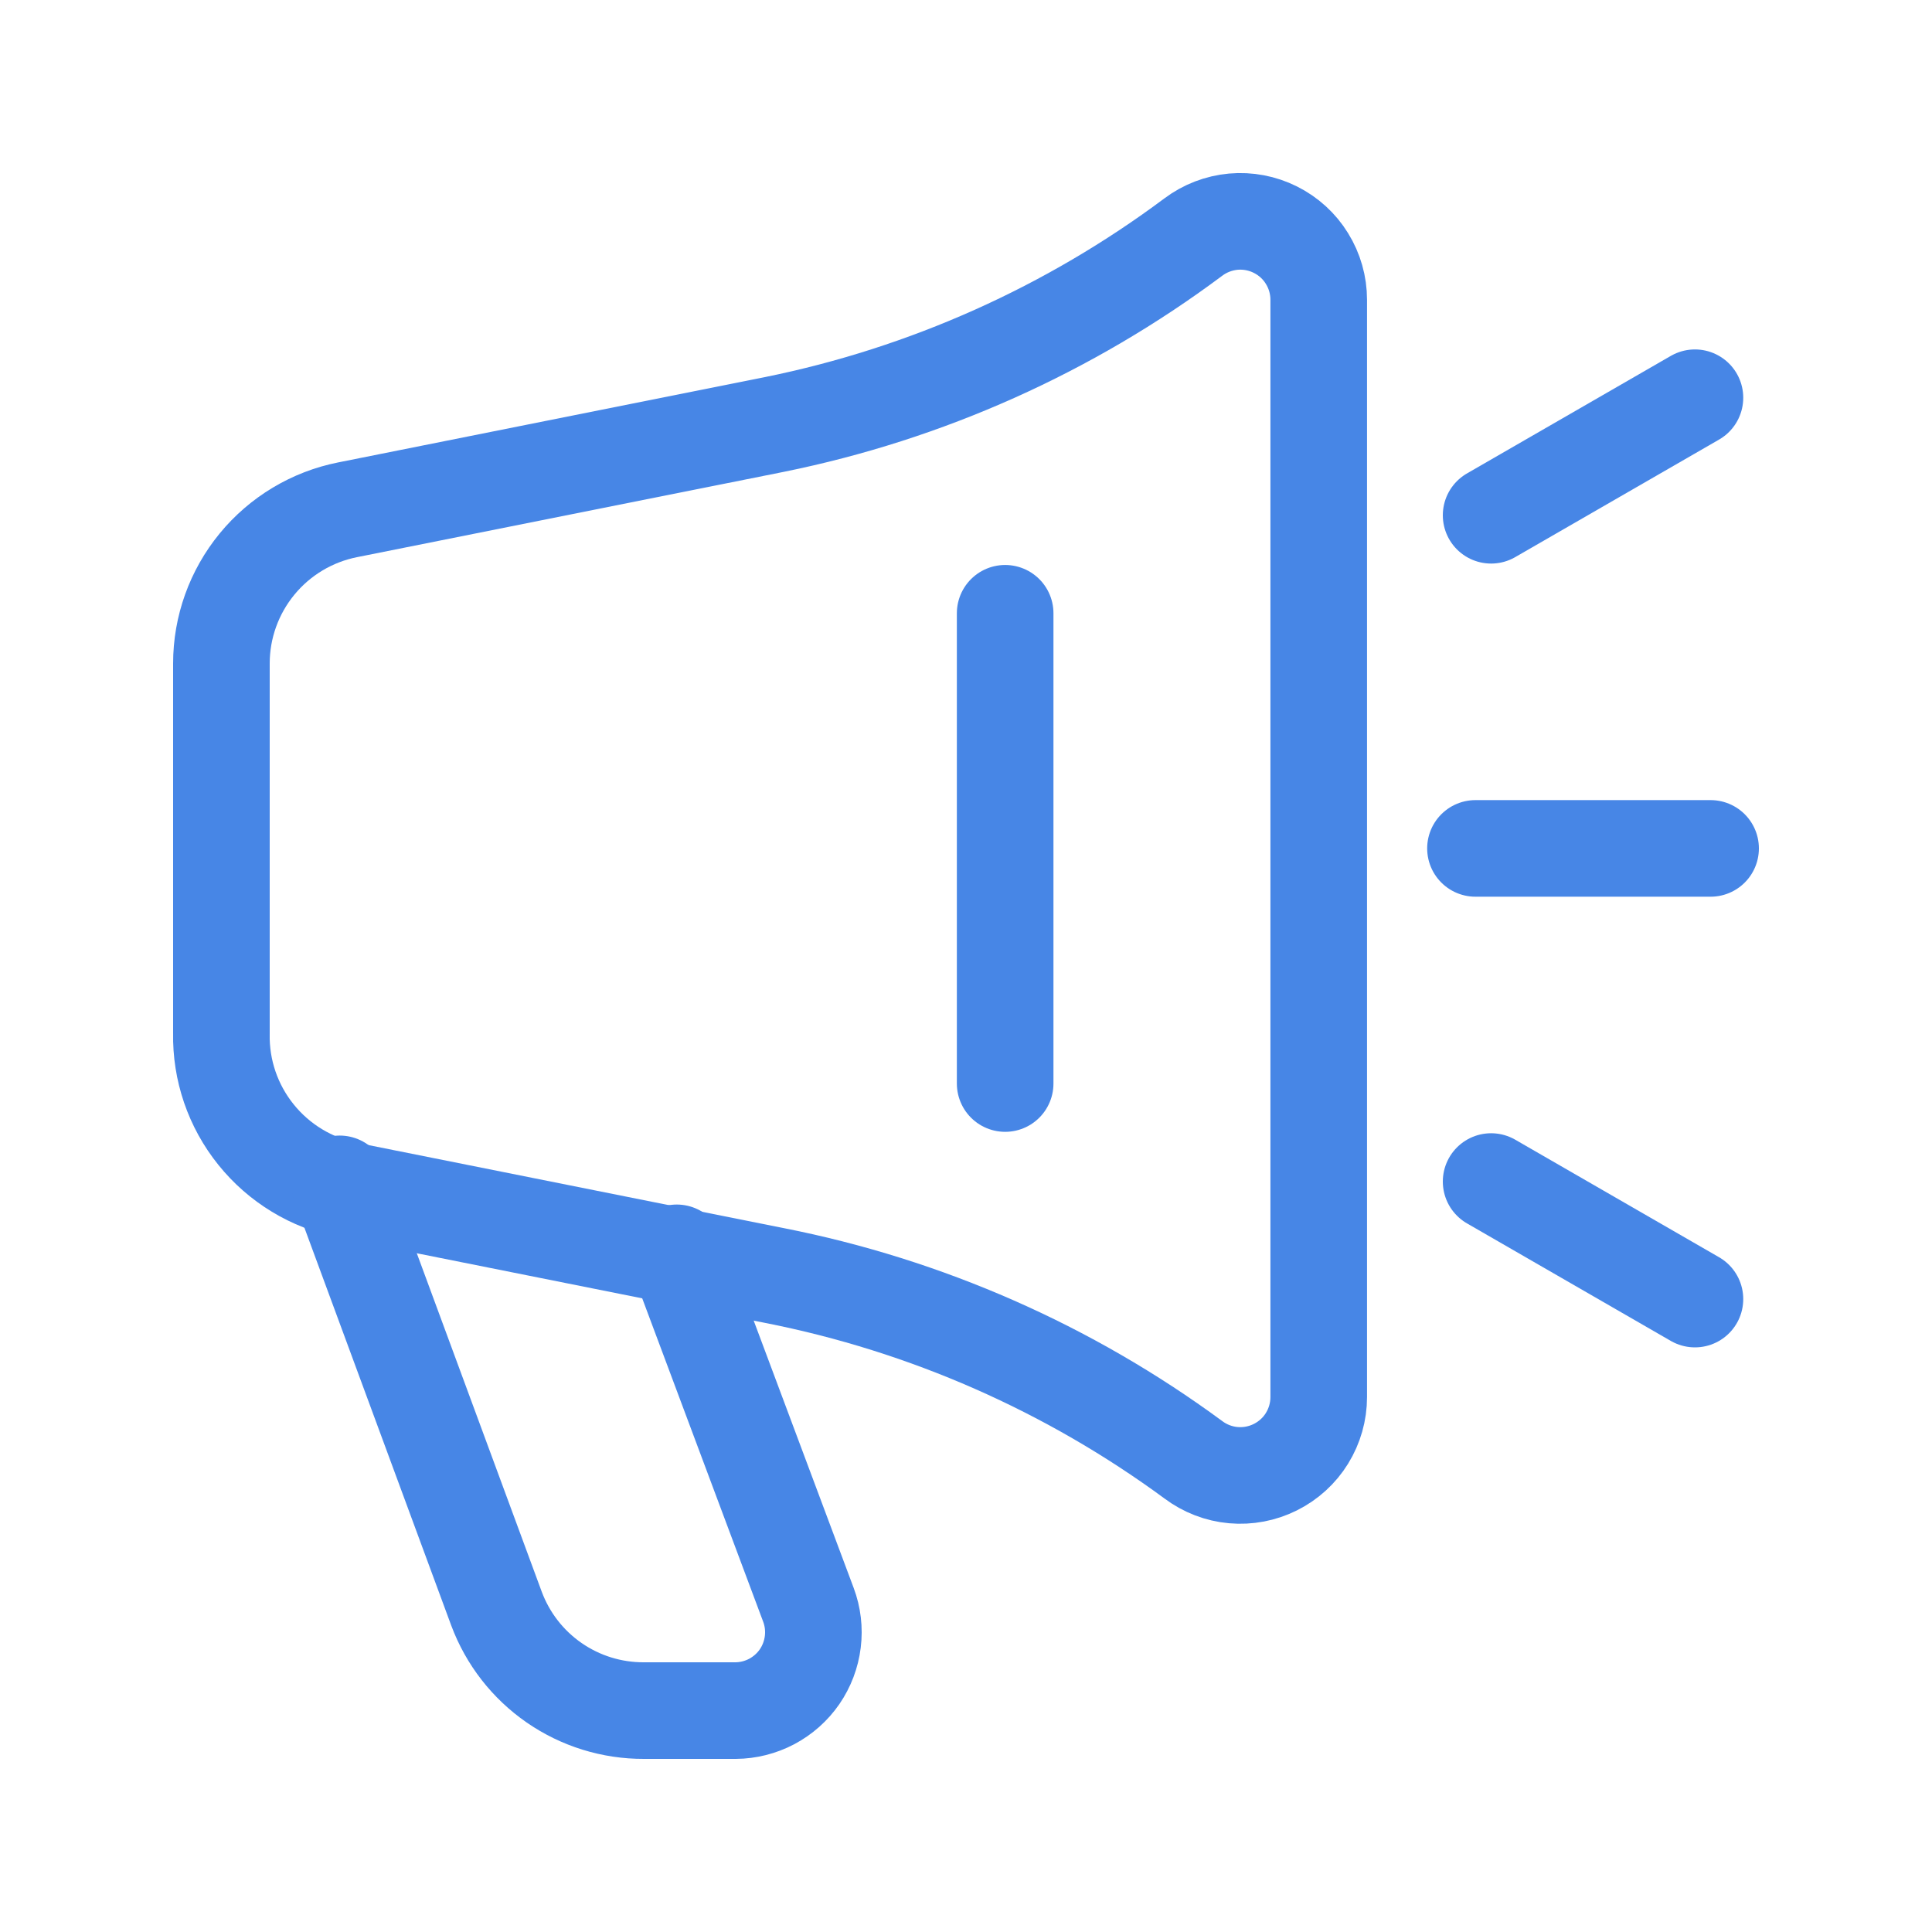
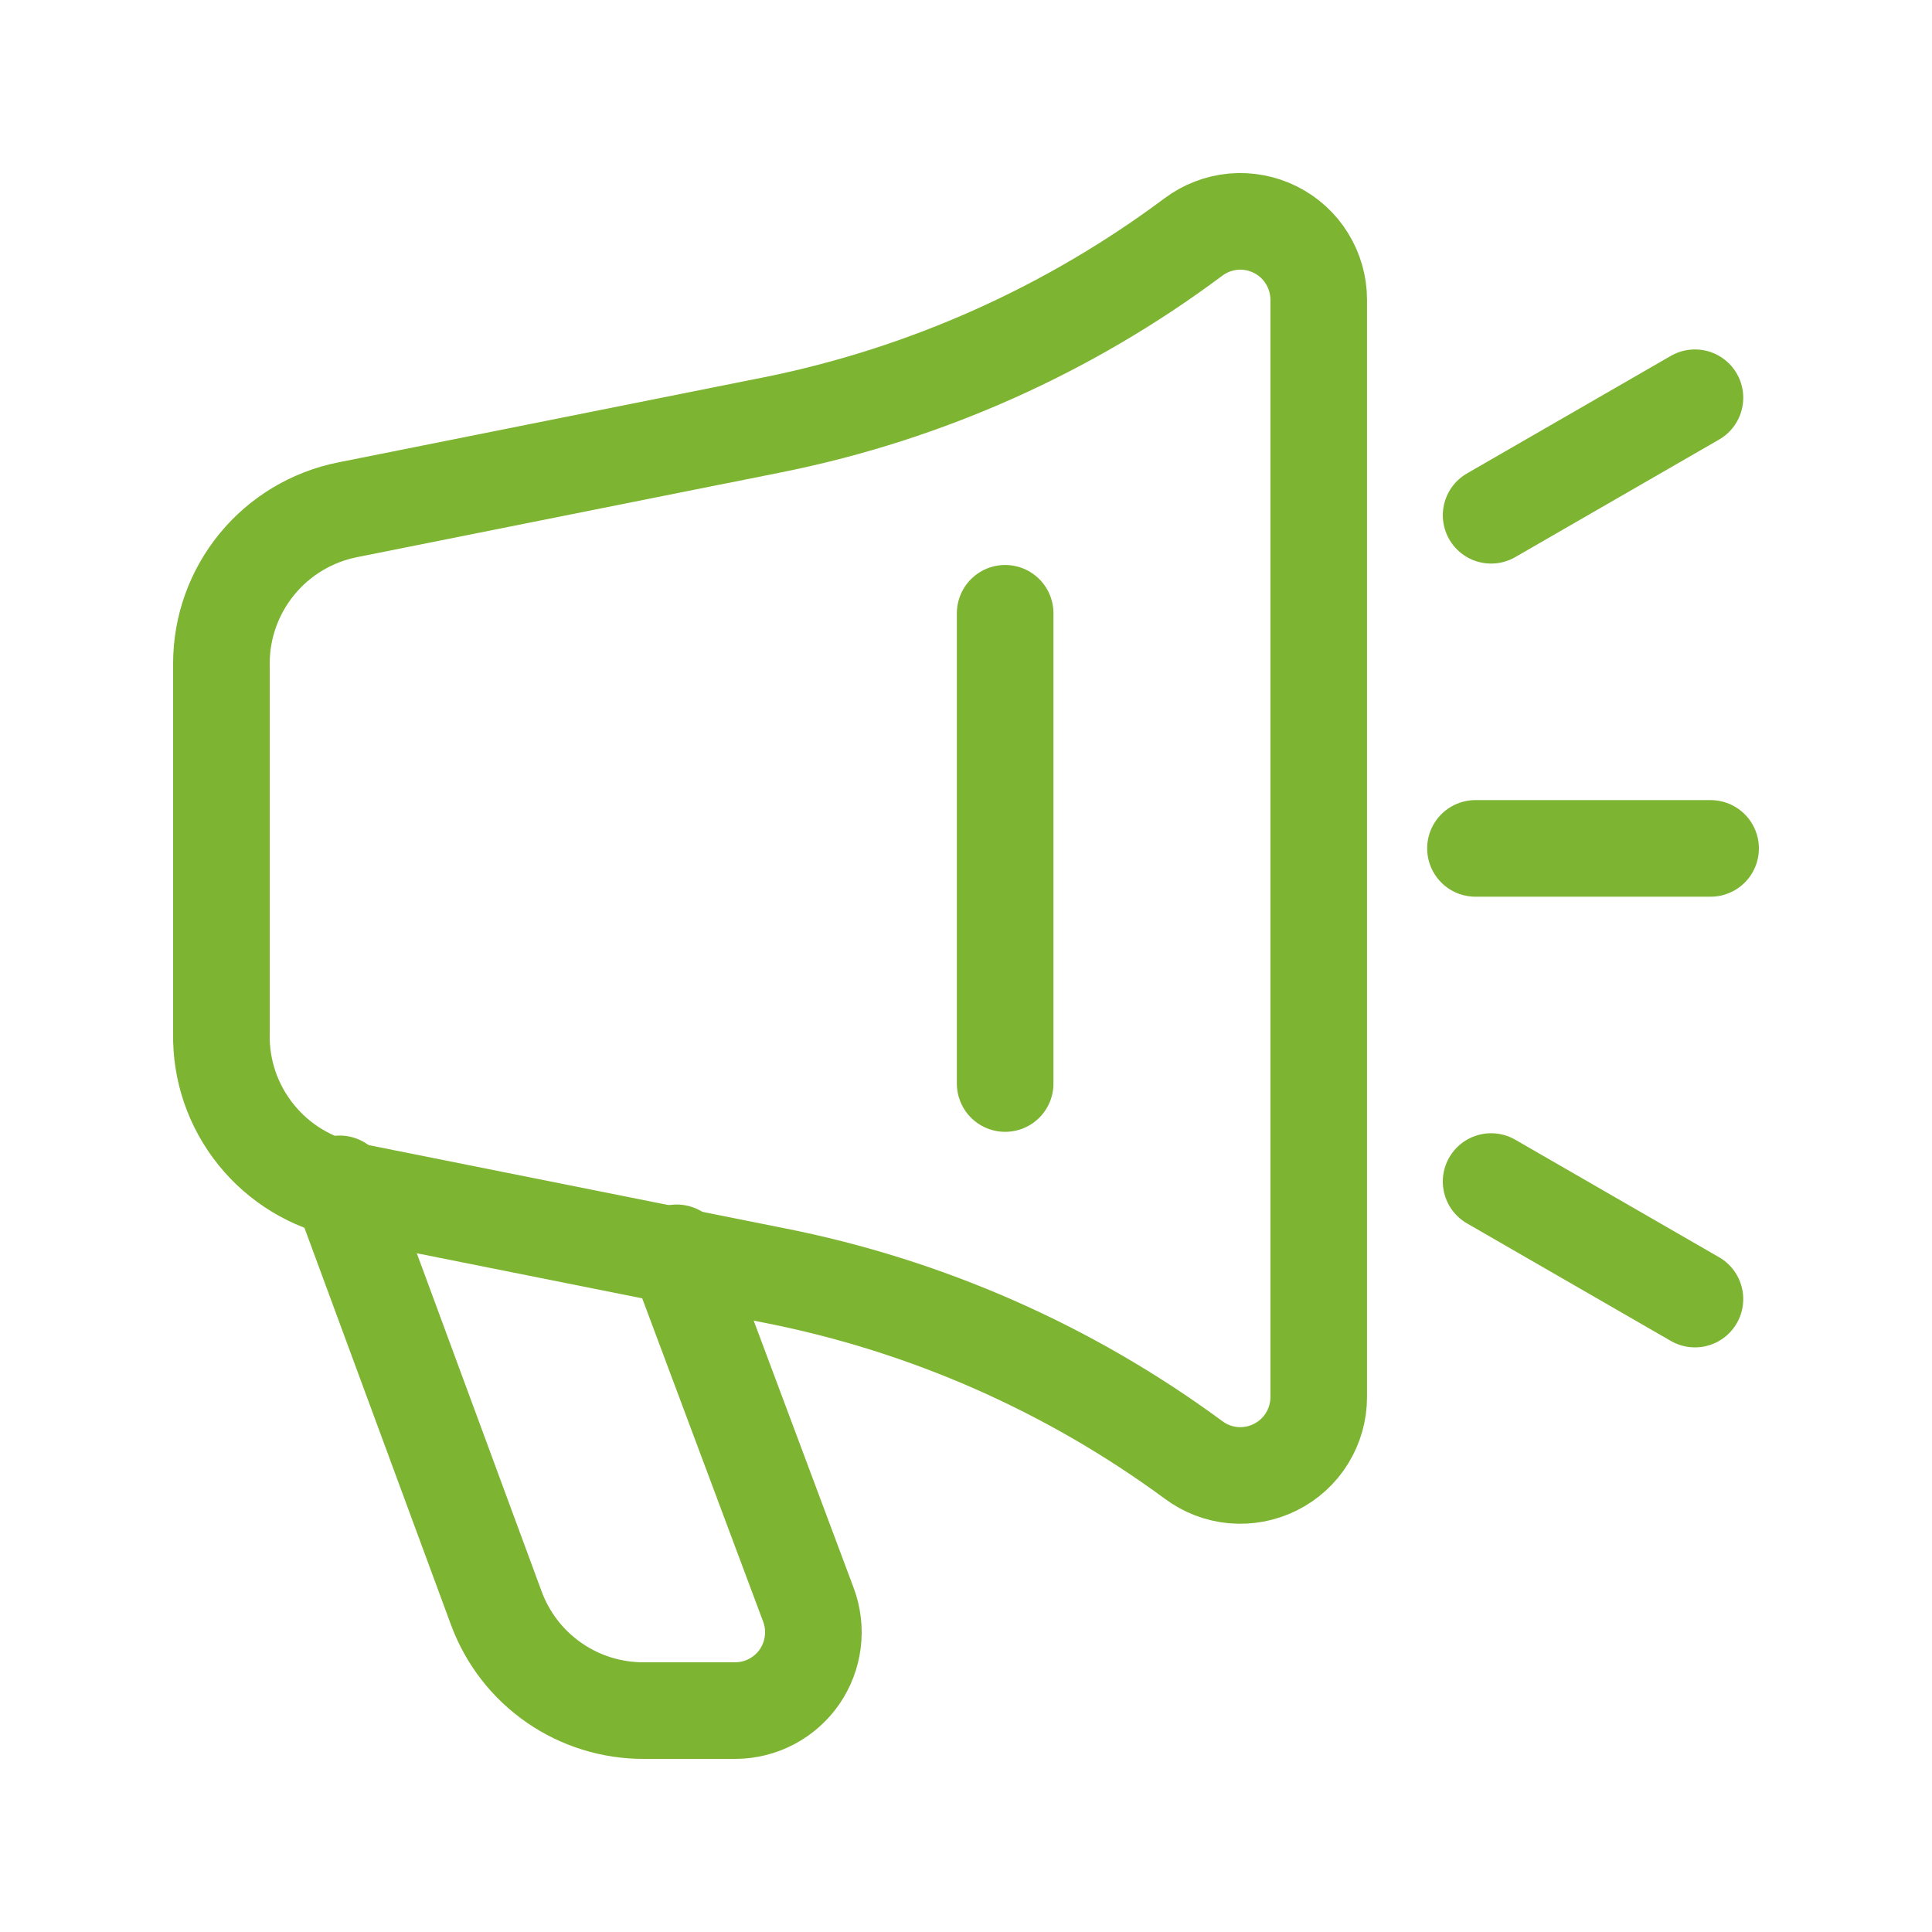
<svg xmlns="http://www.w3.org/2000/svg" width="30" height="30" viewBox="0 0 30 30" fill="none">
-   <path d="M18.53 3.681C16.605 5.118 14.385 6.112 12.03 6.59L5.397 7.916C4.845 8.026 4.348 8.324 3.991 8.759C3.634 9.194 3.438 9.739 3.438 10.302V16.047C3.427 16.618 3.617 17.174 3.976 17.619C4.334 18.064 4.837 18.369 5.397 18.481L12.03 19.807C14.381 20.271 16.6 21.247 18.53 22.667C18.711 22.803 18.926 22.886 19.151 22.906C19.376 22.926 19.602 22.883 19.804 22.782C20.006 22.681 20.177 22.526 20.295 22.334C20.414 22.141 20.477 21.92 20.477 21.694V4.655C20.477 4.429 20.414 4.207 20.295 4.015C20.177 3.822 20.006 3.667 19.804 3.566C19.602 3.465 19.376 3.422 19.151 3.442C18.926 3.463 18.711 3.545 18.53 3.681Z" stroke="#4786E6" stroke-width="1.5" stroke-linecap="round" stroke-linejoin="round" />
-   <path d="M10.509 19.454L12.553 24.919C12.622 25.103 12.645 25.3 12.621 25.494C12.597 25.689 12.527 25.874 12.416 26.036C12.305 26.197 12.156 26.329 11.983 26.421C11.81 26.512 11.617 26.561 11.422 26.562H9.998C9.5 26.564 9.014 26.413 8.605 26.13C8.196 25.847 7.884 25.446 7.71 24.98L5.275 18.383" stroke="#4786E6" stroke-width="1.5" stroke-linecap="round" stroke-linejoin="round" />
-   <path d="M15.608 9.523V16.825" stroke="#4786E6" stroke-width="1.5" stroke-linecap="round" stroke-linejoin="round" />
-   <path d="M23.154 8.001L26.319 6.176" stroke="#4786E6" stroke-width="1.5" stroke-linecap="round" stroke-linejoin="round" />
-   <path d="M23.154 18.347L26.319 20.172" stroke="#4786E6" stroke-width="1.5" stroke-linecap="round" stroke-linejoin="round" />
-   <path d="M22.911 13.174H26.562" stroke="#4786E6" stroke-width="1.5" stroke-linecap="round" stroke-linejoin="round" />
+   <path d="M18.53 3.681C16.605 5.118 14.385 6.112 12.03 6.59L5.397 7.916C4.845 8.026 4.348 8.324 3.991 8.759C3.634 9.194 3.438 9.739 3.438 10.302V16.047C3.427 16.618 3.617 17.174 3.976 17.619C4.334 18.064 4.837 18.369 5.397 18.481L12.03 19.807C14.381 20.271 16.6 21.247 18.53 22.667C18.711 22.803 18.926 22.886 19.151 22.906C19.376 22.926 19.602 22.883 19.804 22.782C20.006 22.681 20.177 22.526 20.295 22.334C20.414 22.141 20.477 21.92 20.477 21.694V4.655C20.477 4.429 20.414 4.207 20.295 4.015C20.177 3.822 20.006 3.667 19.804 3.566C19.602 3.465 19.376 3.422 19.151 3.442C18.926 3.463 18.711 3.545 18.53 3.681Z" stroke="#7db432" stroke-width="1.5" stroke-linecap="round" stroke-linejoin="round" />
+   <path d="M10.509 19.454L12.553 24.919C12.622 25.103 12.645 25.3 12.621 25.494C12.597 25.689 12.527 25.874 12.416 26.036C12.305 26.197 12.156 26.329 11.983 26.421C11.81 26.512 11.617 26.561 11.422 26.562H9.998C9.5 26.564 9.014 26.413 8.605 26.13C8.196 25.847 7.884 25.446 7.71 24.98L5.275 18.383" stroke="#7db432" stroke-width="1.5" stroke-linecap="round" stroke-linejoin="round" />
+   <path d="M15.608 9.523V16.825" stroke="#7db432" stroke-width="1.5" stroke-linecap="round" stroke-linejoin="round" />
+   <path d="M23.154 8.001L26.319 6.176" stroke="#7db432" stroke-width="1.5" stroke-linecap="round" stroke-linejoin="round" />
+   <path d="M23.154 18.347L26.319 20.172" stroke="#7db432" stroke-width="1.5" stroke-linecap="round" stroke-linejoin="round" />
+   <path d="M22.911 13.174H26.562" stroke="#7db432" stroke-width="1.5" stroke-linecap="round" stroke-linejoin="round" />
</svg>
